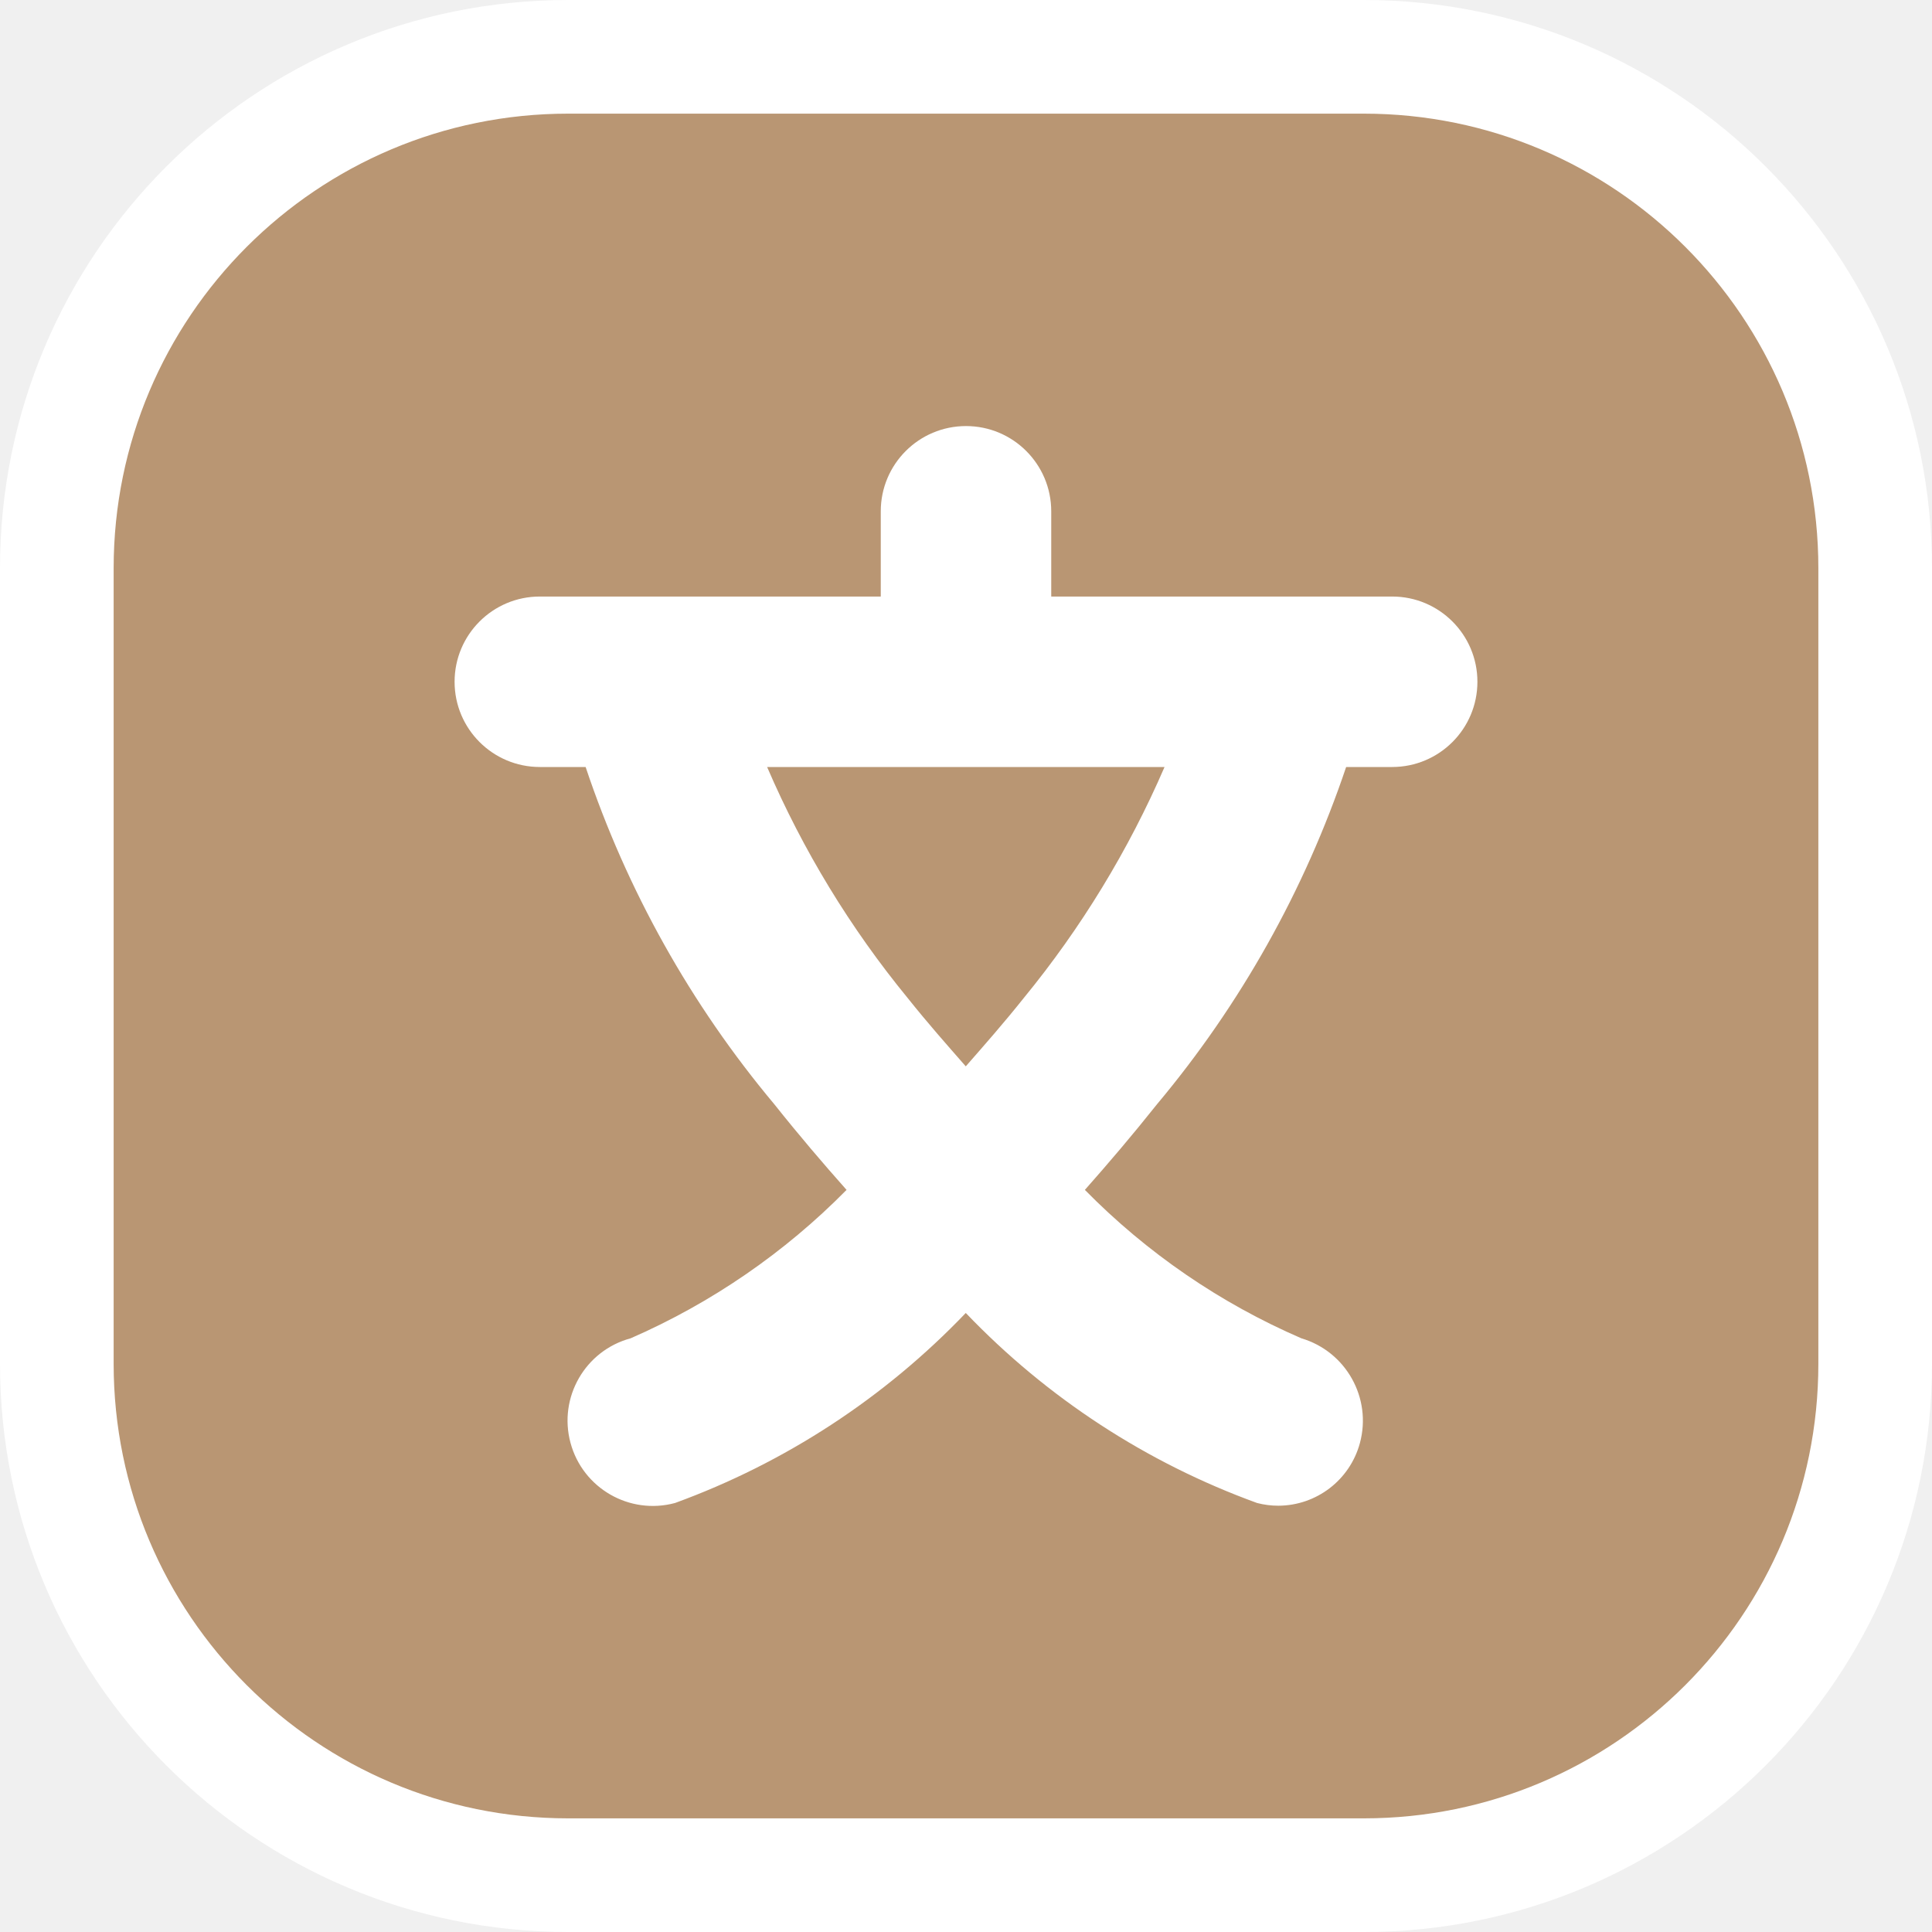
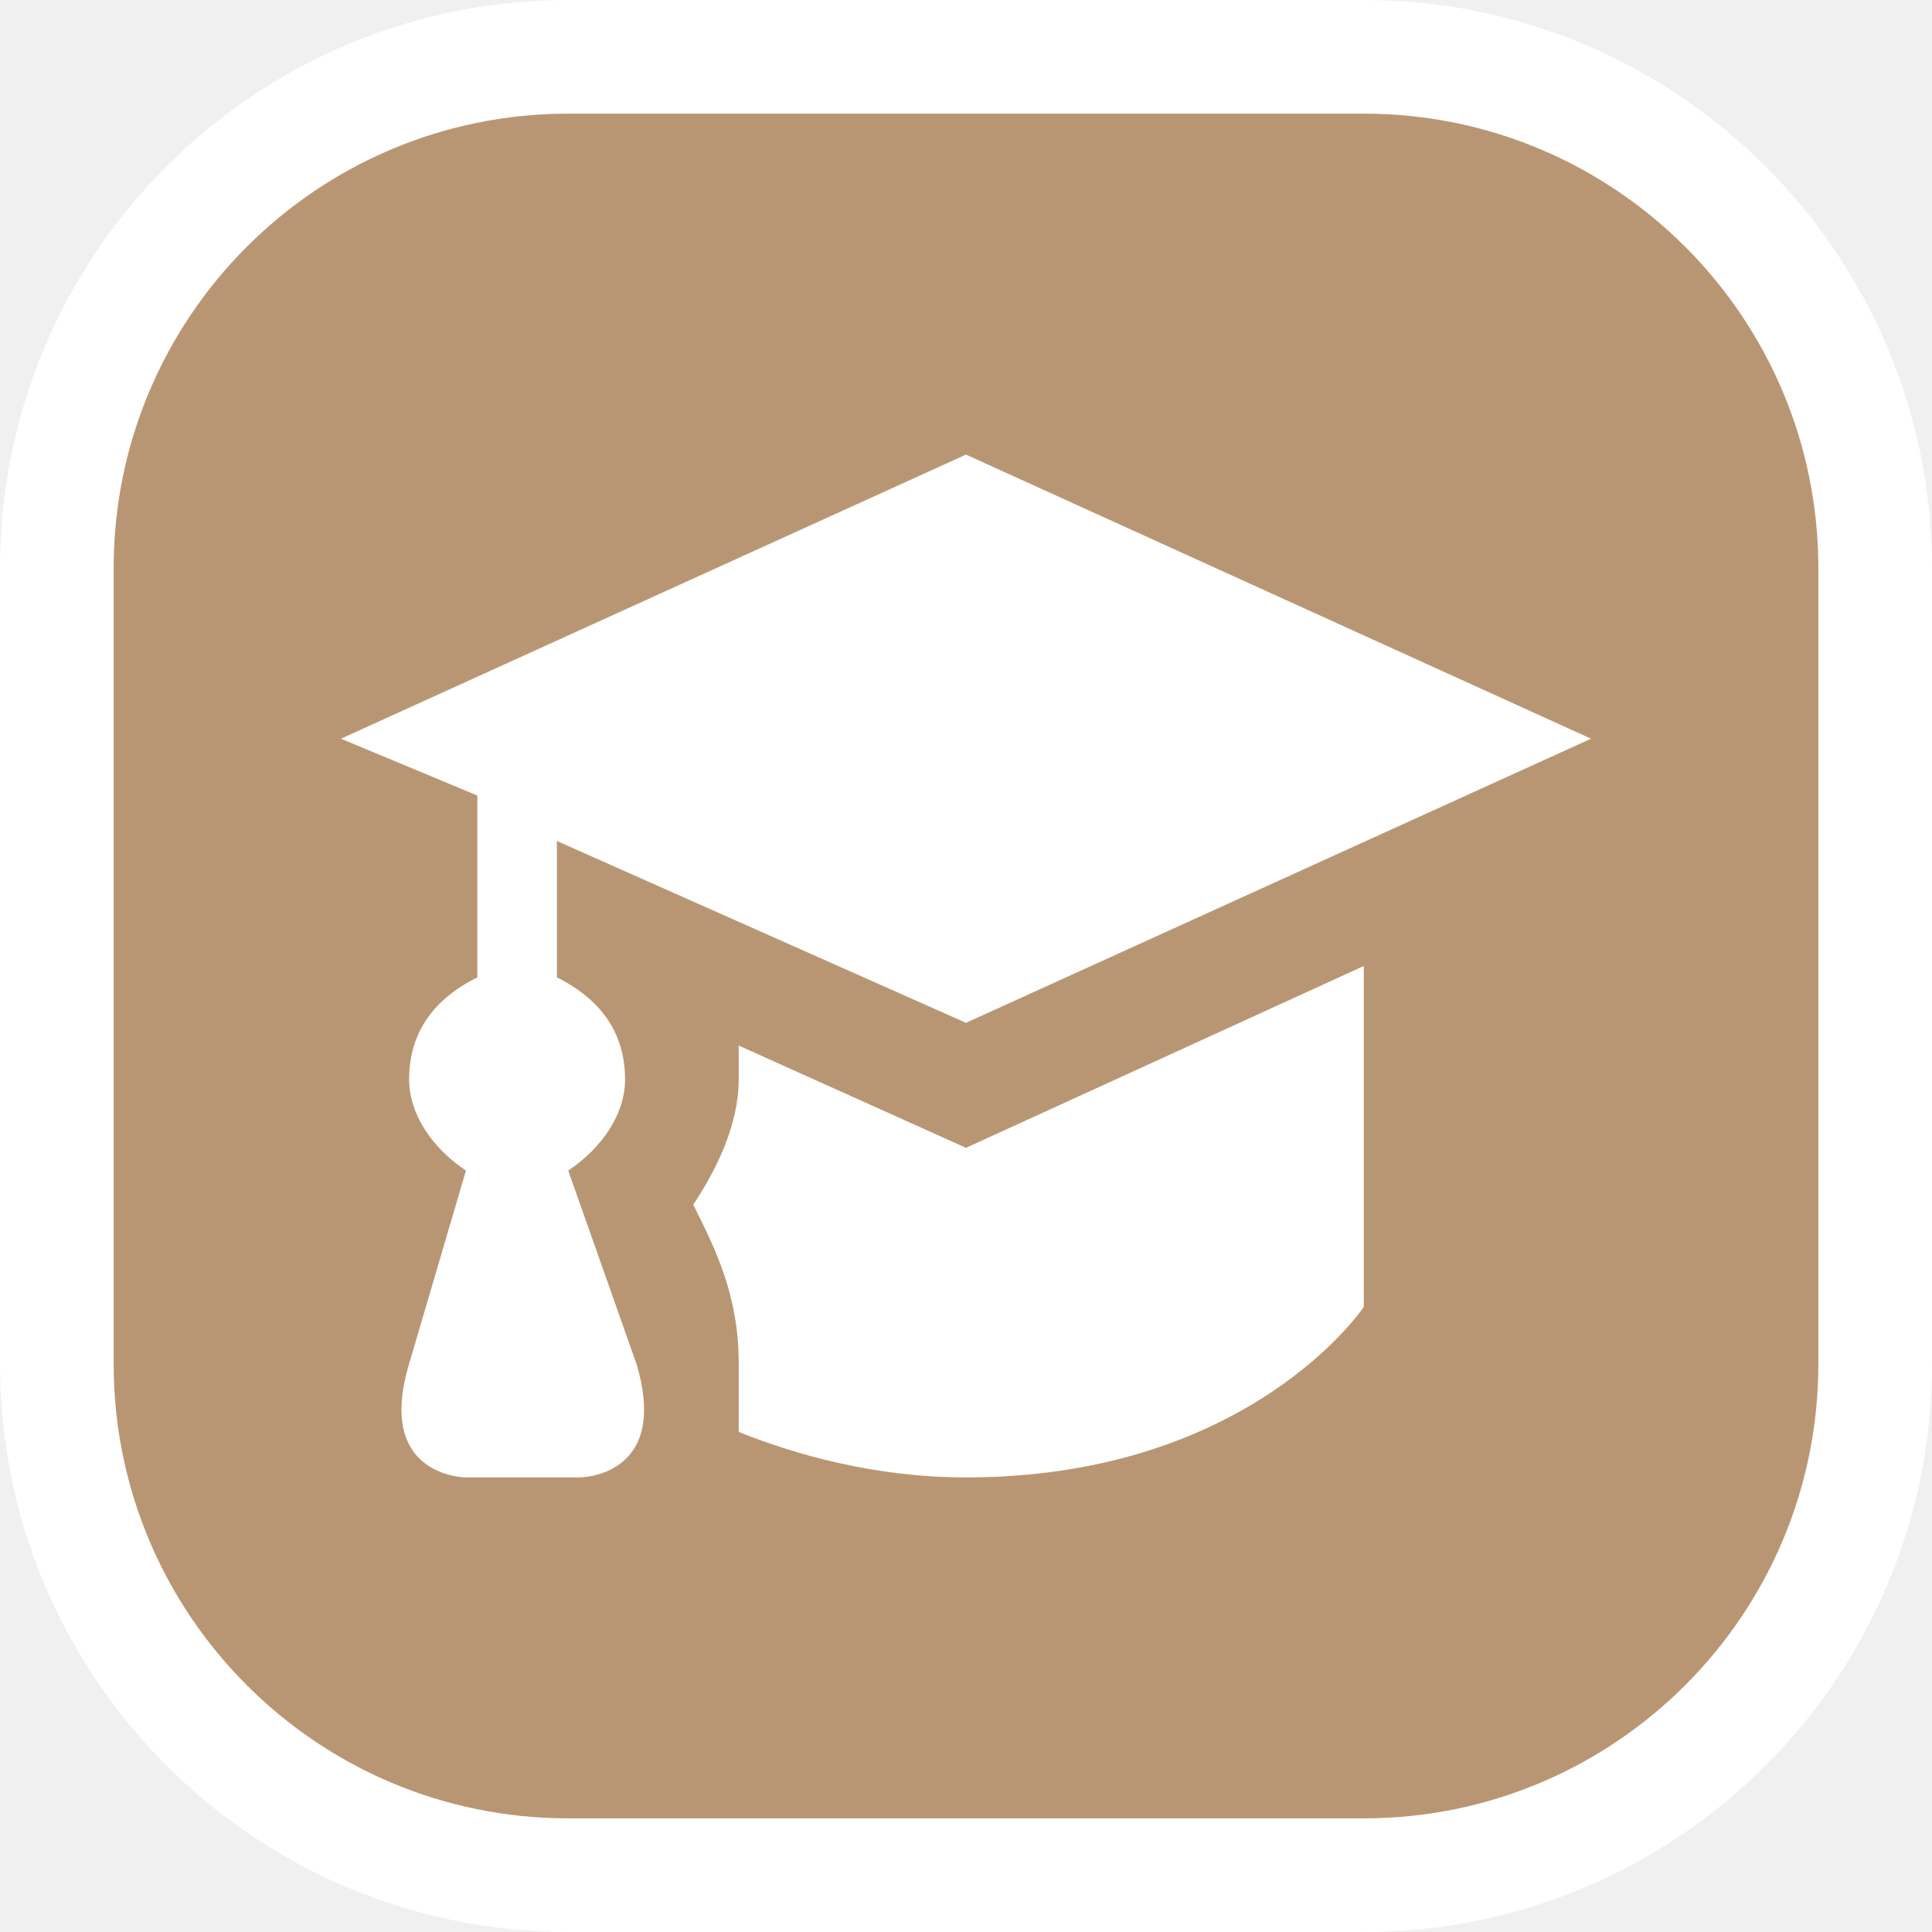
<svg xmlns="http://www.w3.org/2000/svg" viewBox="0 0 17 17" height="17" width="17">
  <rect fill="none" x="0" y="0" width="17" height="17" />
  <rect x="1" y="1" rx="4" ry="4" width="15" height="15" stroke="#ffffff" style="stroke-linejoin:round;stroke-miterlimit:4;" fill="#ffffff" stroke-width="2" />
  <rect x="1" y="1" width="15" height="15" rx="4" ry="4" fill="#b99673" />
-   <path fill="#ffffff" transform="translate(3 3)" d="M9.25,2.249h-3v-.75a.75.75,0,0,0-1.5,0v.75h-3a.75.75,0,0,0,0,1.5h.403a9.139,9.139,0,0,0,1.66,2.967c.218.274.429.521.636.754a6.088,6.088,0,0,1-1.9,1.306A.75.75,0,0,0,2.94,10.225,6.728,6.728,0,0,0,5.498,8.553,6.722,6.722,0,0,0,8.061,10.225a.736.736,0,0,0,.188.024.746.746,0,0,0,.717-.551.756.756,0,0,0-.515-.922A6.024,6.024,0,0,1,6.546,7.47c.207-.234.417-.48.635-.754A9.193,9.193,0,0,0,8.845,3.749H9.25a.75.75,0,0,0,0-1.5ZM6.008,5.782c-.177.222-.343.41-.51.601-.168-.192-.334-.379-.511-.601A8.51,8.51,0,0,1,3.75,3.749H7.247A8.574,8.574,0,0,1,6.008,5.782Z" />
+   <path fill="#ffffff" transform="translate(3 3)" d="M2,7.3c0.3-0.2,0.5-0.5,0.5-0.8c0-0.4-0.2-0.7-0.6-0.9V4.4L5.5,6L11,3.5L5.5,1L0,3.5L1.2,4v1.6   C0.8,5.8,0.6,6.1,0.6,6.5c0,0.3,0.2,0.6,0.5,0.8L0.6,9c-0.3,1,0.5,1,0.5,1h1c0,0,0.8,0,0.5-1L2,7.3z" />
+   <path fill="#ffffff" transform="translate(3 3)" d="M3.5,6.2c0,0.1,0,0.2,0,0.3c0,0.4-0.2,0.8-0.4,1.1C3.3,8,3.5,8.4,3.5,9v0.6C4,9.8,4.7,10,5.5,10   C8,10,9,8.5,9,8.5v-3L5.5,7.1L3.5,6.2z" />
</svg>
